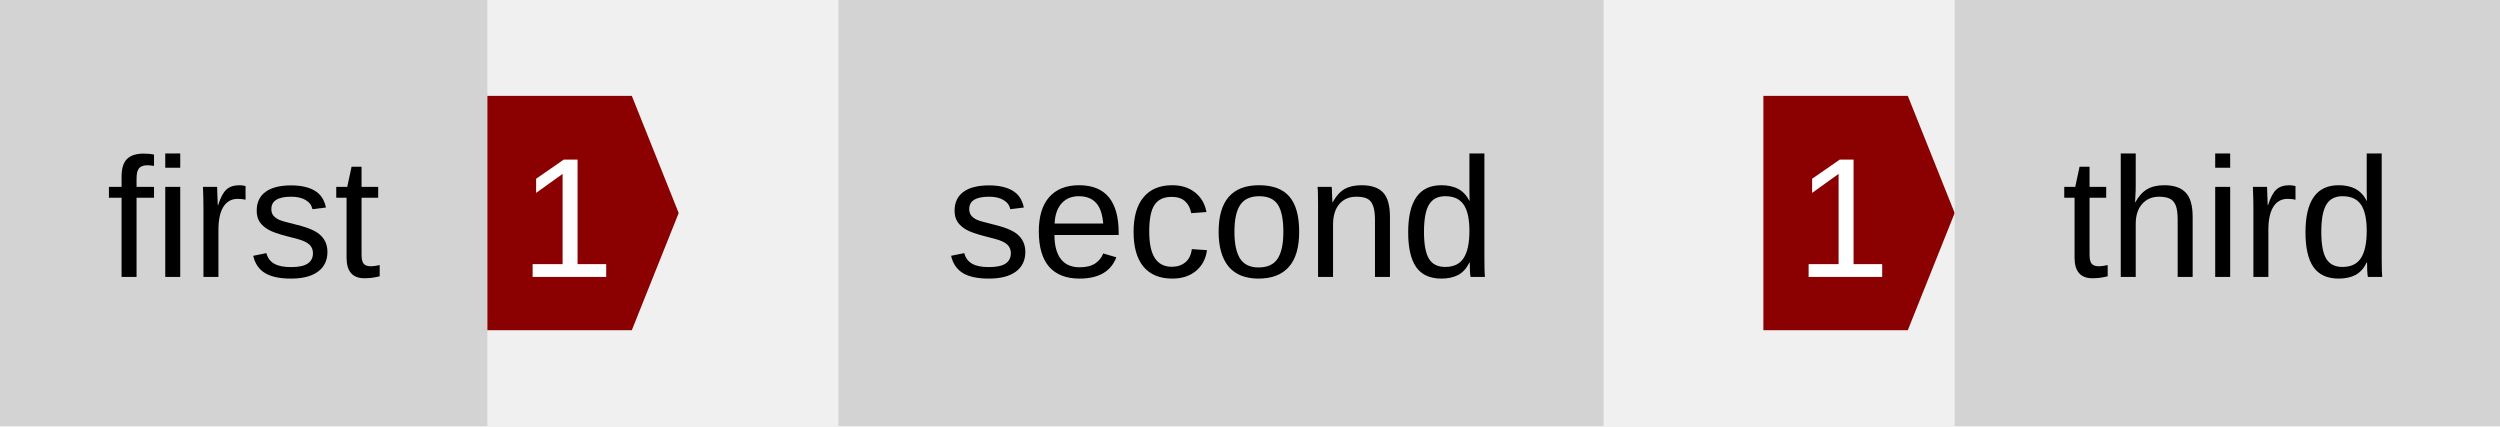
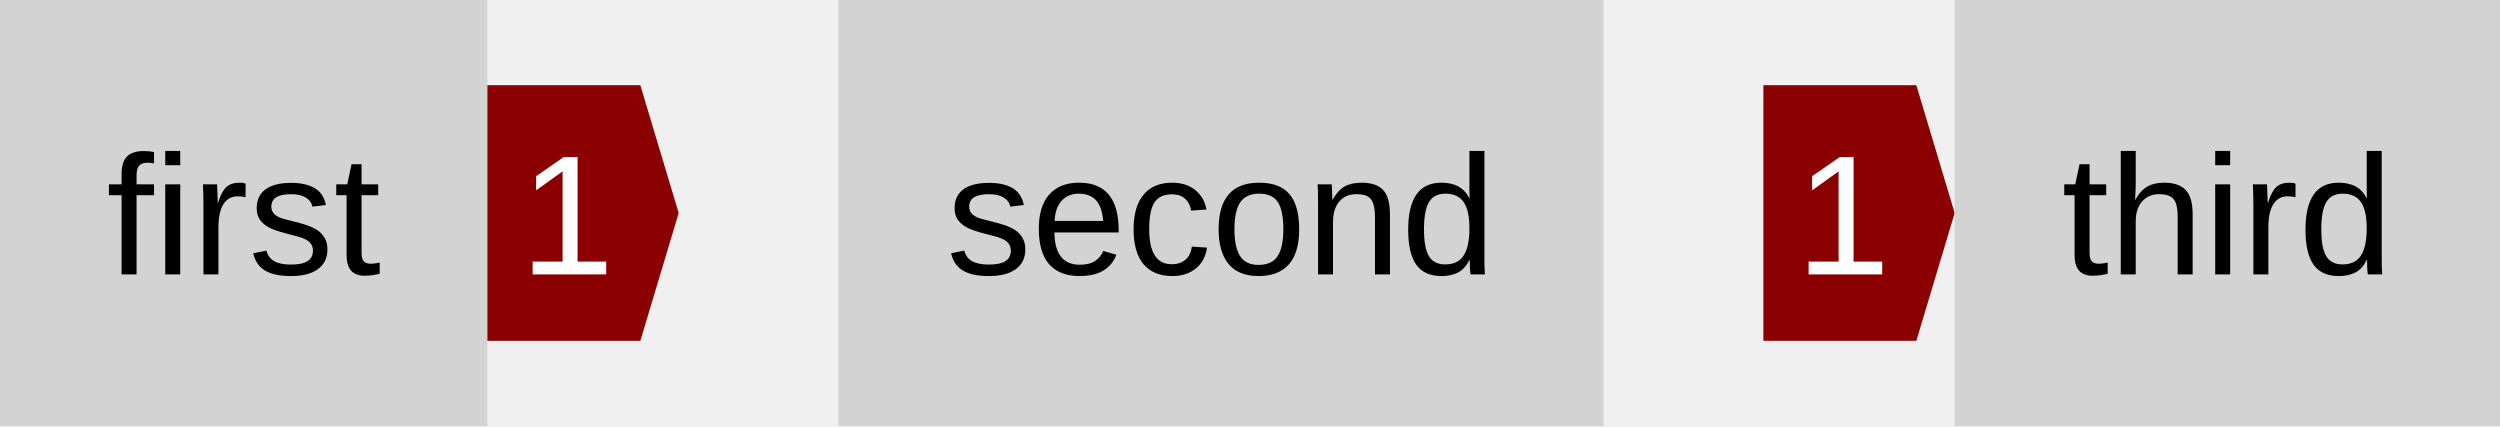
<svg xmlns="http://www.w3.org/2000/svg" height="40" width="234.72">
  <defs>
    <style type="text/css">text{font-family:arial;font-size:16px;text-anchor:middle}g.item rect{fill:lightgray}g.item text{fill:black}g.dependency text{fill:white}</style>
  </defs>
  <symbol id="down-arrow" preserveAspectRatio="xMidYMax slice" viewBox="0,0,1,1">
-     <polygon fill="darkgreen" points="0,0.8 0,0 1,0 1,0.8 0.5,1" />
+     <polygon fill="darkgreen" points="0,0.85 0,0 1,0 1,0.85 0.5,1" />
  </symbol>
  <symbol id="right-arrow" preserveAspectRatio="xMaxYMid slice" viewBox="0,0,1,1">
-     <polygon fill="darkred" points="0.8,0 0,0 0,1 0.8,1 1,0.5" />
+     <polygon fill="darkred" points="0.85,0 0,0 0,1 0.85,1 1,0.5" />
  </symbol>
  <symbol id="up-arrow" preserveAspectRatio="xMidYMin slice" viewBox="0,0,1,1">
-     <polygon fill="darkred" points="0,0.2 0,1 1,1 1,0.2 0.5,0" />
+     <polygon fill="darkred" points="0,0.15 0,1 1,1 1,0.15 0.5,0" />
  </symbol>
  <g class="item">
    <rect height="40" width="45.76" />
-     <text x="22.88" y="26">first</text>
+     <text x="22.88" y="25.76">first</text>
  </g>
  <g class="dependency">
-     <use href="#right-arrow" height="22" width="17.96" x="45.76" y="9" />
-     <text x="53.24" y="26">1</text>
+     <use href="#right-arrow" height="24" width="17.96" x="45.76" y="8" />
+     <text x="53.24" y="25.76">1</text>
  </g>
  <g class="item">
    <rect height="40" width="71.84" x="78.72" />
-     <text x="114.64" y="26">second</text>
+     <text x="114.64" y="25.76">second</text>
  </g>
  <g class="dependency">
-     <use href="#right-arrow" height="22" width="17.96" x="165.56" y="9" />
-     <text x="173.04" y="26">1</text>
+     <use href="#right-arrow" height="24" width="17.96" x="165.56" y="8" />
+     <text x="173.04" y="25.76">1</text>
  </g>
  <g class="item">
    <rect height="40" width="51.2" x="183.52" />
-     <text x="209.12" y="26">third</text>
+     <text x="209.12" y="25.76">third</text>
  </g>
</svg>
